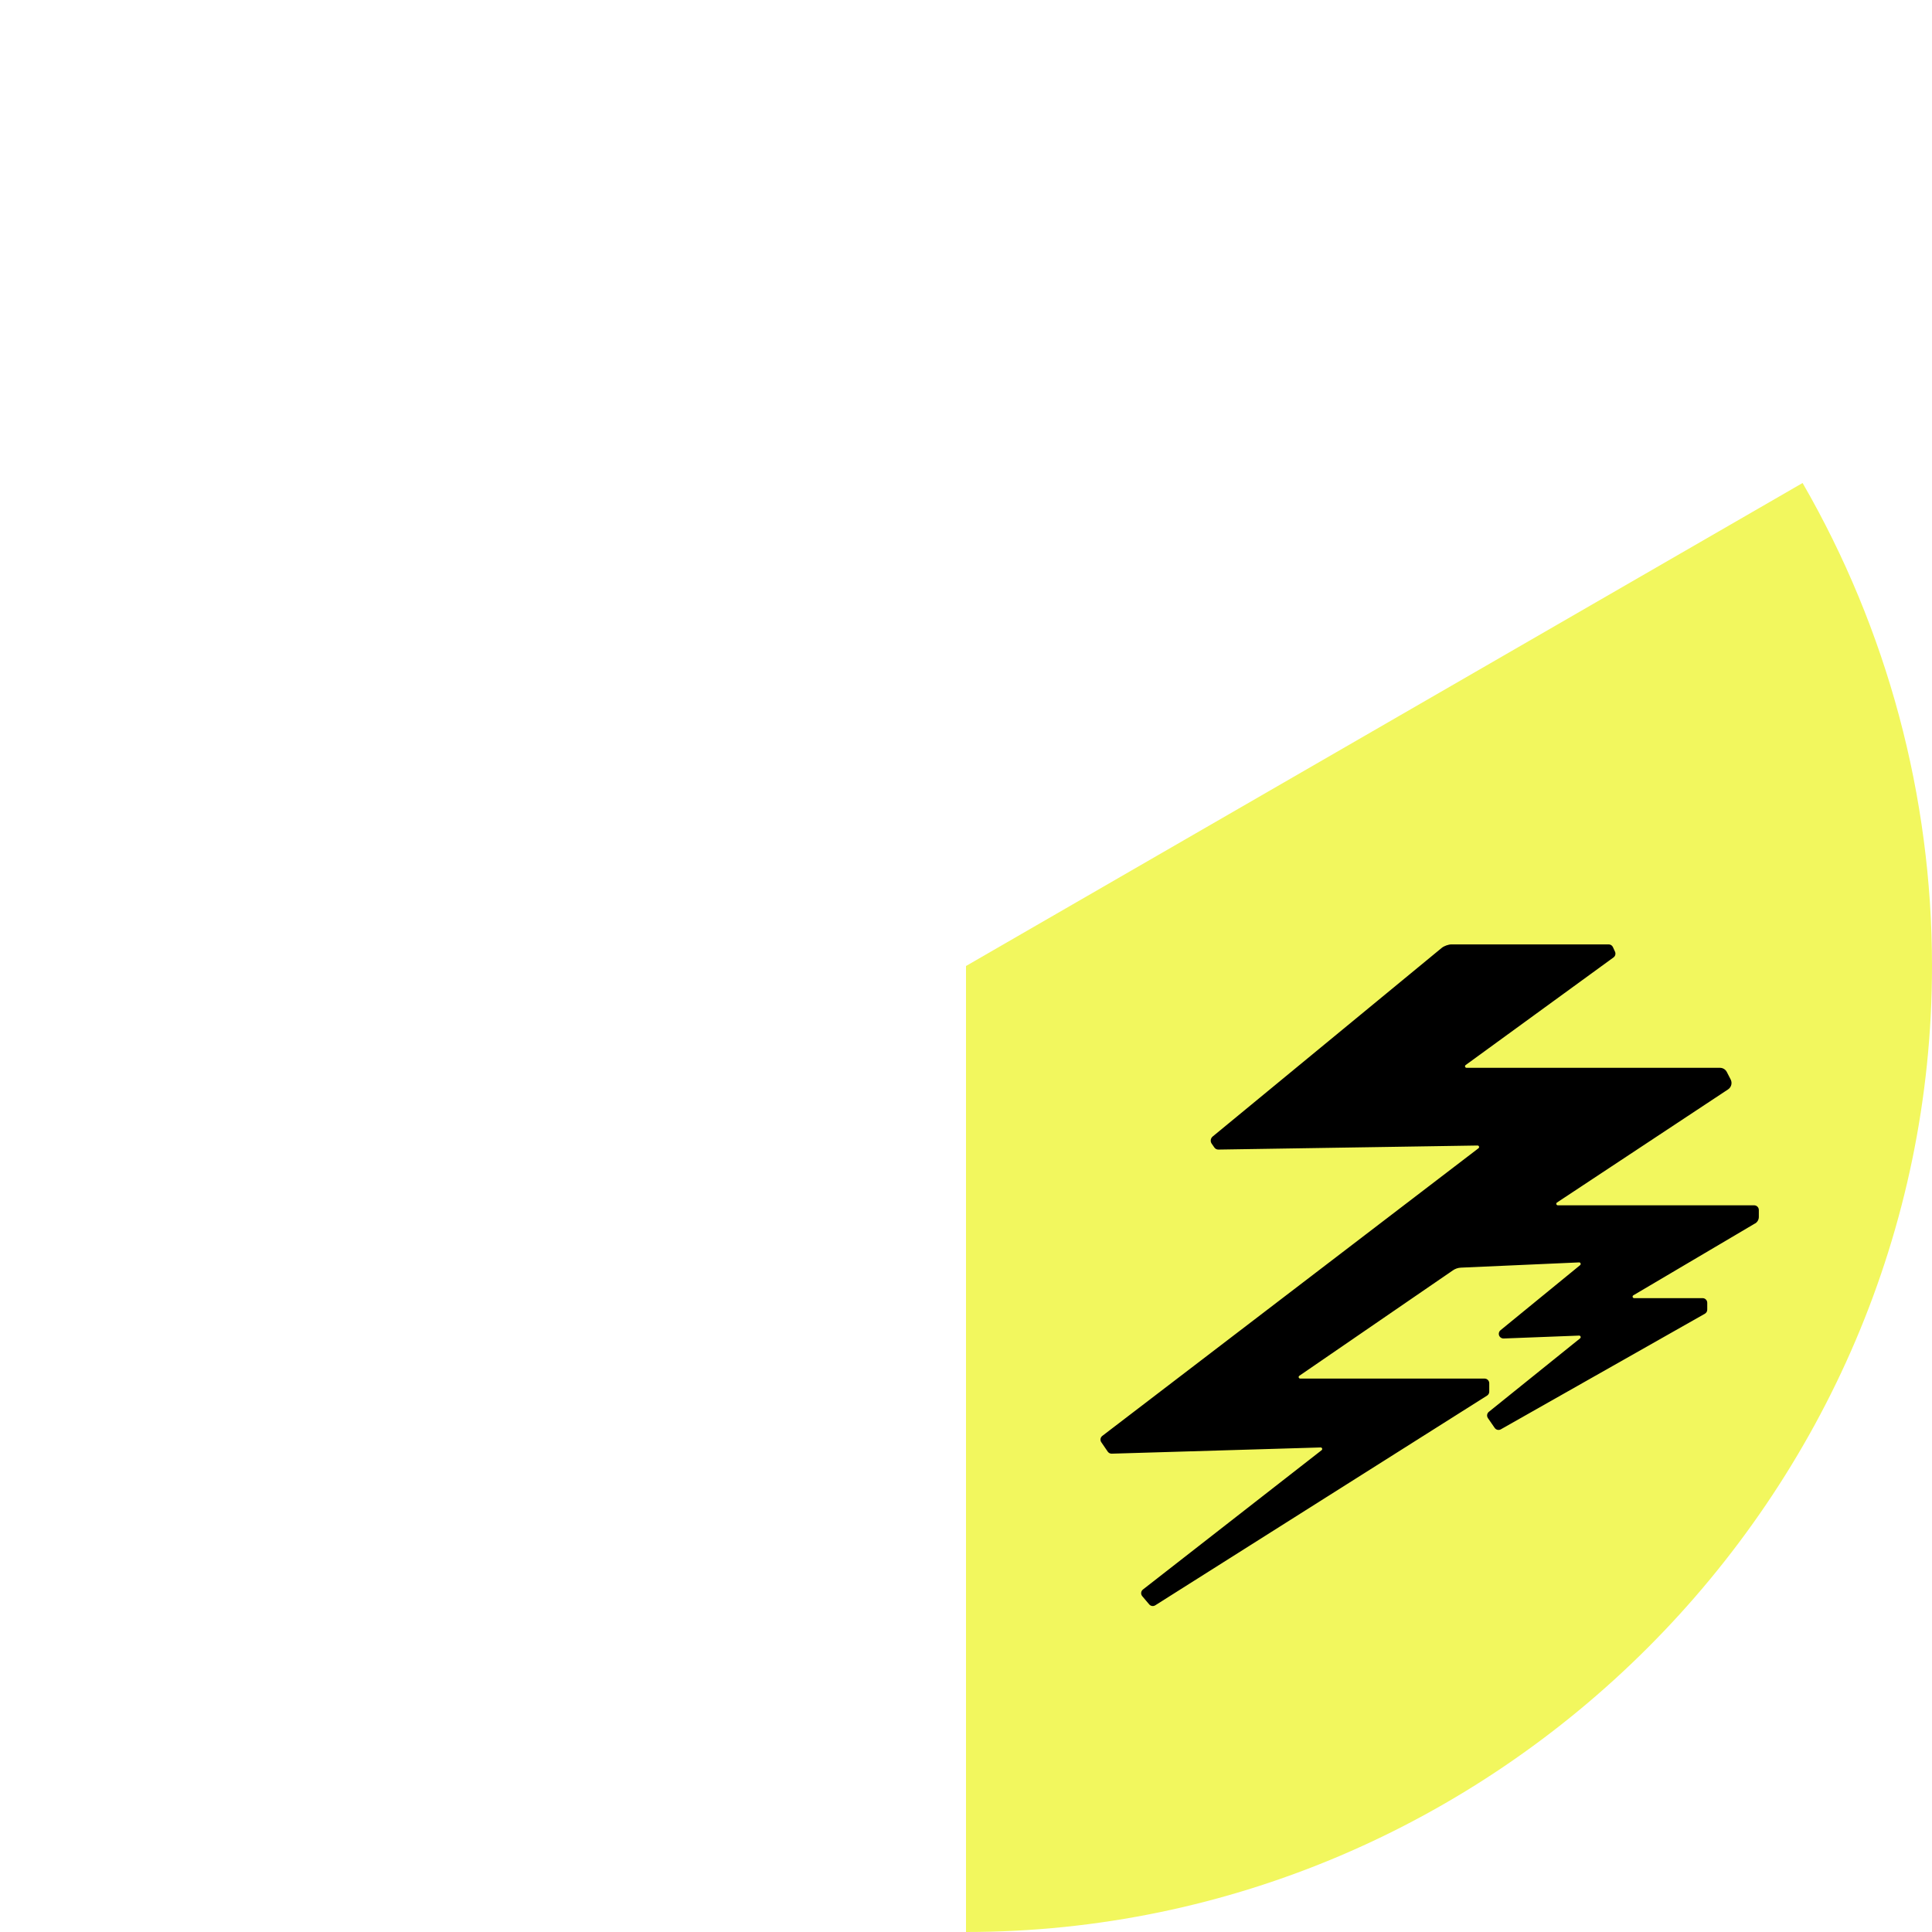
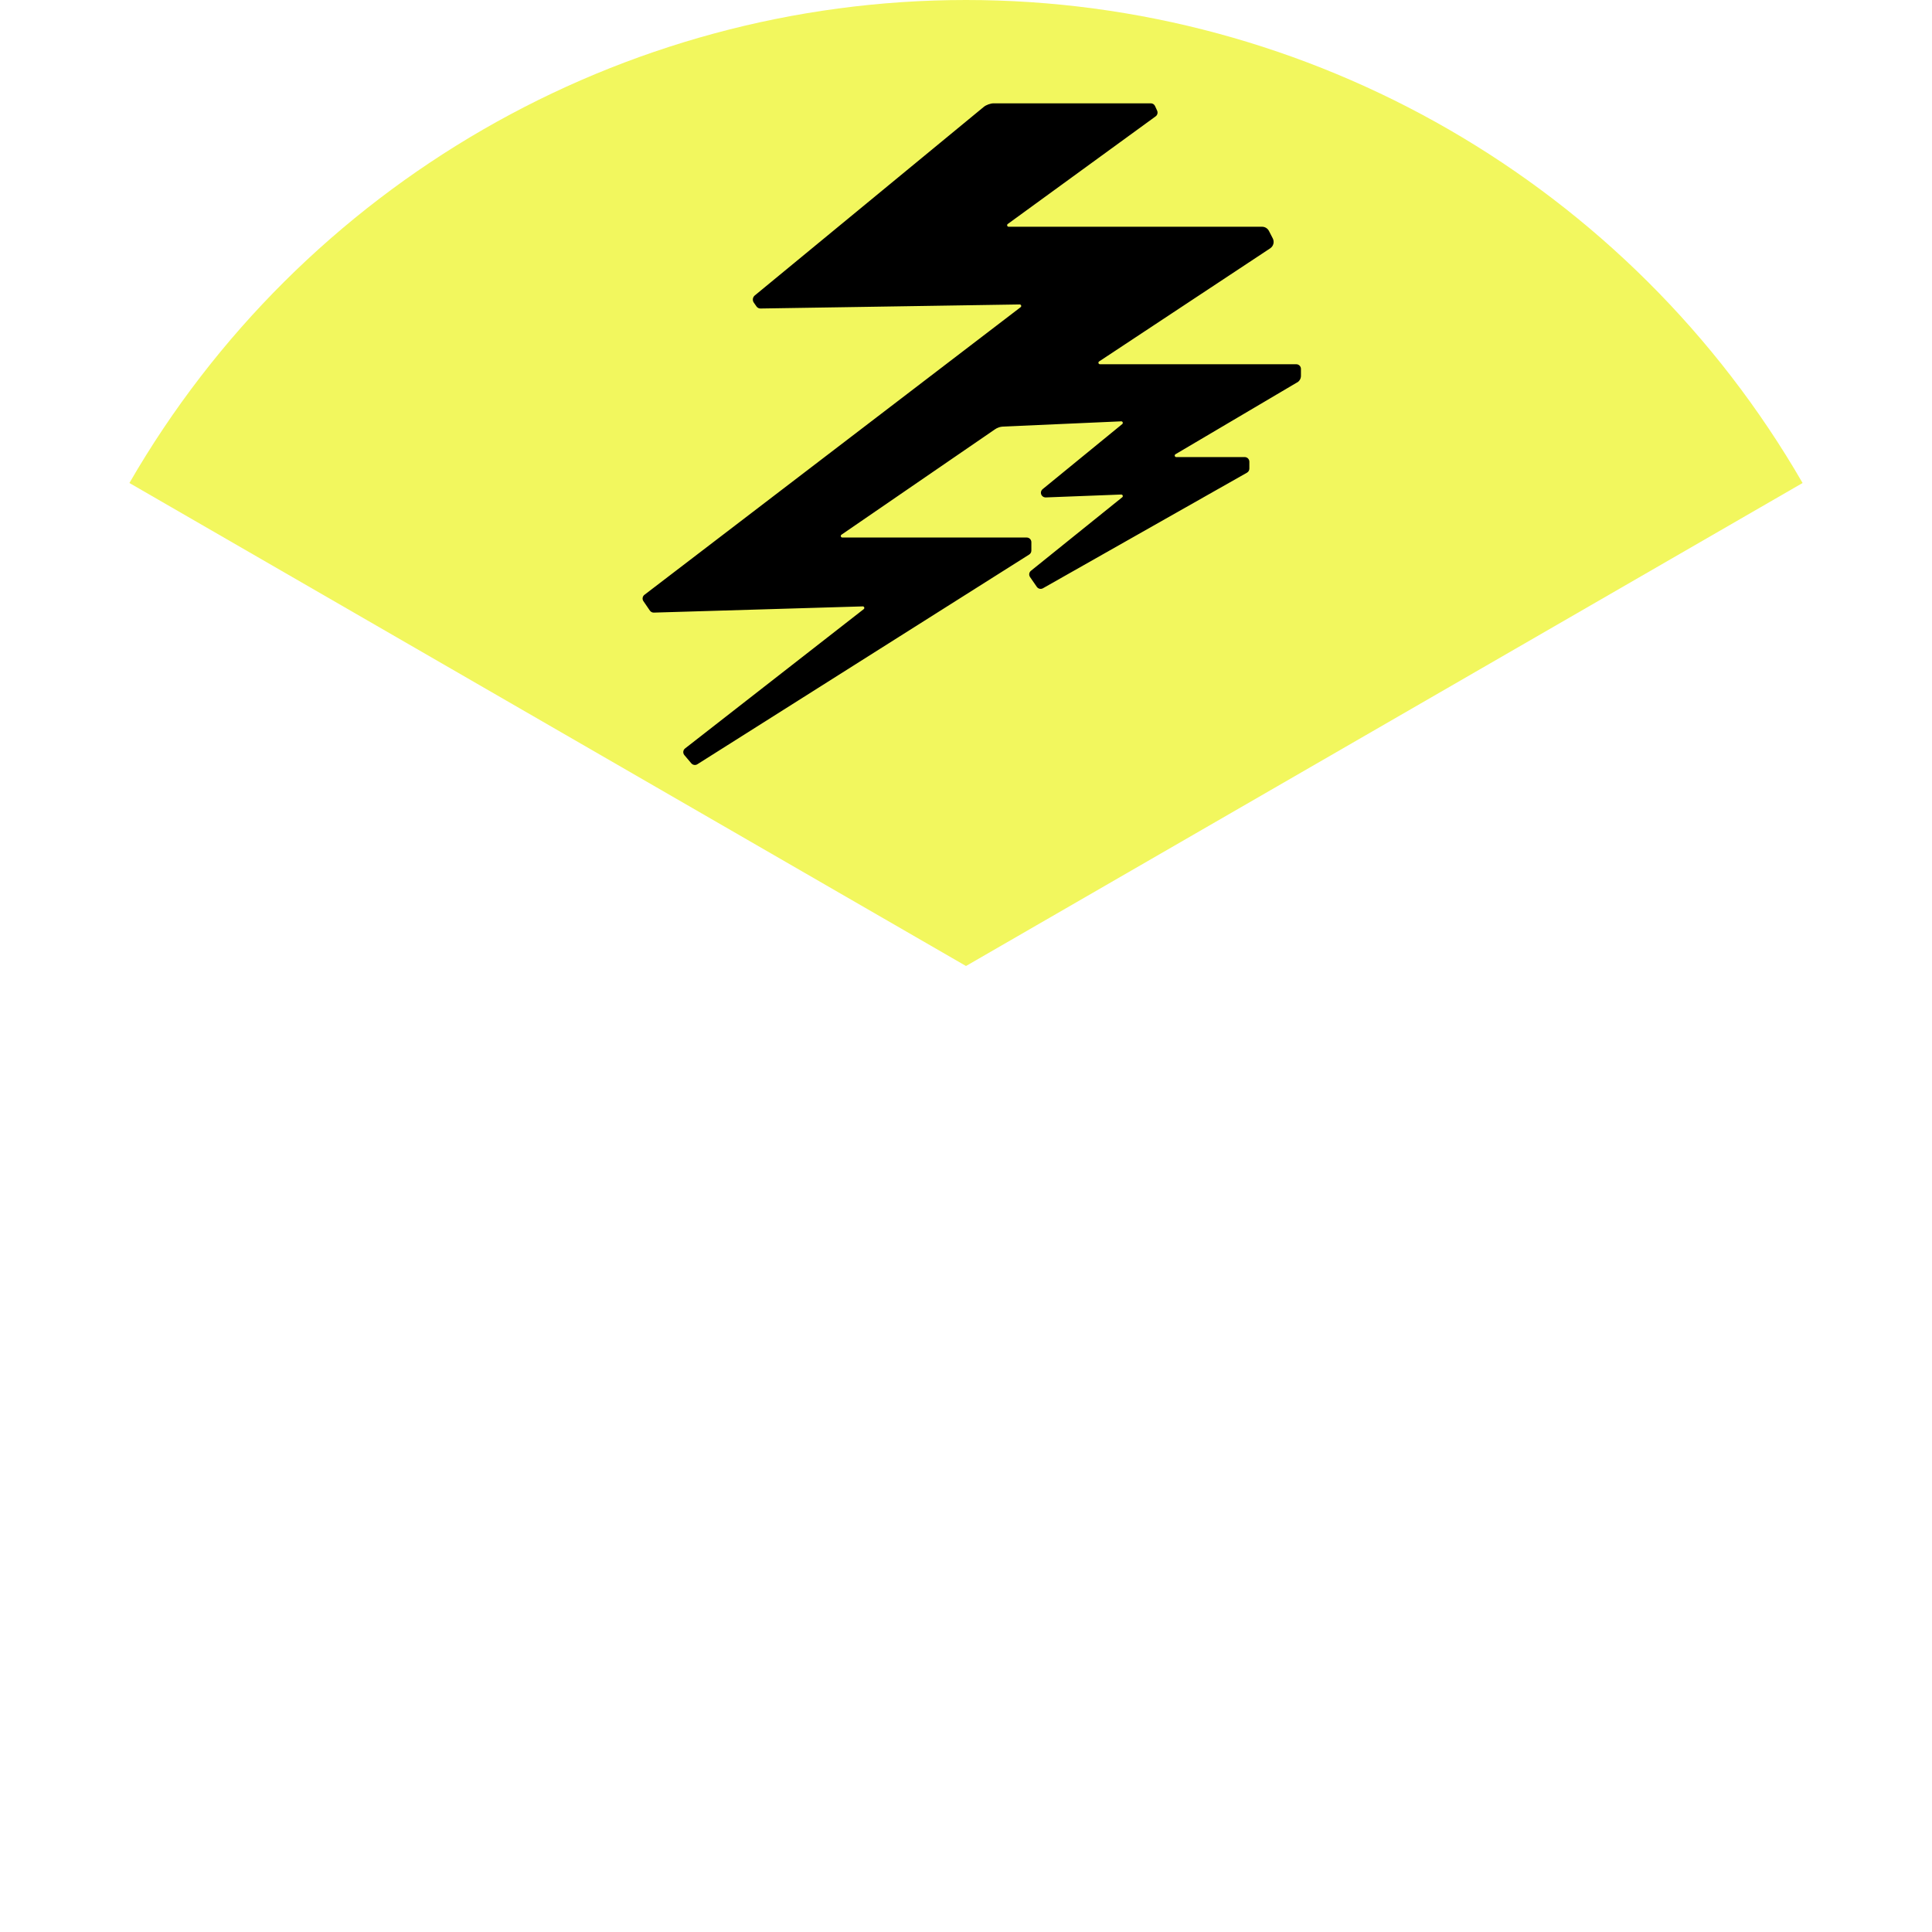
<svg xmlns="http://www.w3.org/2000/svg" id="Layer_1" version="1.1" viewBox="0 0 600 600">
-   <path d="M300,300l259.81-150c26.33,45.6,40.19,97.34,40.19,150,0,164.58-135.42,300-300,300v-300Z" fill="#f2f75e" />
-   <path d="M545.05,379.95l-37.8,22.32c-.41.24-.24.88.24.88h21.27c.8,0,1.44.65,1.44,1.45v2.13c0,.52-.28,1-.73,1.26l-63.37,35.9c-.65.37-1.48.18-1.91-.44l-2.1-3.04c-.43-.63-.31-1.48.28-1.95l28.35-22.83c.35-.28.15-.86-.32-.85l-23.42.9c-.48.02-.94-.2-1.23-.59h0c-.46-.62-.35-1.49.25-1.98l24.72-20.21c.35-.29.14-.87-.32-.85l-36.7,1.63c-.9.04-1.75.33-2.49.84l-47.69,32.74c-.39.27-.2.87.27.87h57.26c.8,0,1.45.65,1.45,1.45v2.61c0,.5-.25.96-.68,1.23l-103.04,65.12c-.61.39-1.42.27-1.89-.29l-2.15-2.54c-.53-.63-.44-1.57.22-2.08l55.48-43.26c.36-.28.15-.87-.31-.85l-64.87,1.93c-.49.02-.96-.23-1.24-.63l-2-2.92c-.44-.64-.3-1.5.31-1.97l116.83-89.33c.37-.28.16-.86-.3-.85l-80.5,1.26c-.48,0-.94-.23-1.22-.63l-.84-1.2c-.5-.72-.35-1.69.31-2.23l71.13-58.57c.73-.6,2.09-1.09,3.03-1.09h48.83c.56,0,1.08.33,1.31.85l.65,1.42c.28.63.09,1.37-.46,1.77l-45.93,33.43c-.37.27-.18.86.28.86h78.71c.9,0,1.71.51,2.12,1.3l1.19,2.31c.56,1.08.22,2.41-.8,3.09l-53.13,35.13c-.4.27-.21.87.27.87h60.96c.8,0,1.45.65,1.45,1.45v2.15c0,.85-.44,1.63-1.18,2.06h0v-.03Z" />
+   <path d="M300,300L40.19,150C93.72,57.29,192.95,0,300,0s206.28,57.29,259.81,150l-259.81,150Z" fill="#f2f75e" />
+   <path d="M402.85,118.75l-37.8,22.32c-.41.24-.24.88.24.88h21.27c.8,0,1.44.65,1.44,1.45v2.13c0,.52-.28,1-.73,1.26l-63.37,35.9c-.65.37-1.48.18-1.91-.44l-2.1-3.04c-.43-.63-.31-1.48.28-1.95l28.35-22.83c.35-.28.15-.86-.32-.85l-23.42.9c-.48.02-.94-.2-1.23-.59h0c-.46-.62-.35-1.49.25-1.98l24.72-20.21c.35-.29.14-.87-.32-.85l-36.7,1.63c-.9.04-1.75.33-2.49.84l-47.69,32.74c-.39.27-.2.87.27.87h57.26c.8,0,1.45.65,1.45,1.45v2.61c0,.5-.25.96-.68,1.23l-103.04,65.12c-.61.39-1.42.27-1.89-.29l-2.15-2.54c-.53-.63-.44-1.57.22-2.08l55.48-43.26c.36-.28.15-.87-.31-.85l-64.87,1.93c-.49.02-.96-.23-1.24-.63l-2-2.92c-.44-.64-.3-1.5.31-1.97l116.83-89.33c.37-.28.16-.86-.3-.85l-80.5,1.26c-.48,0-.94-.23-1.22-.63l-.84-1.2c-.5-.72-.35-1.69.31-2.23l71.13-58.57c.73-.6,2.09-1.09,3.03-1.09h48.83c.56,0,1.08.33,1.31.85l.65,1.42c.28.63.09,1.37-.46,1.77l-45.93,33.43c-.37.27-.18.86.28.86h78.71c.9,0,1.71.51,2.12,1.3l1.19,2.31c.56,1.08.22,2.41-.8,3.09l-53.13,35.13c-.4.27-.21.87.27.87h60.96c.8,0,1.45.65,1.45,1.45v2.15c0,.85-.44,1.63-1.18,2.06h0v-.03Z" />
</svg>
